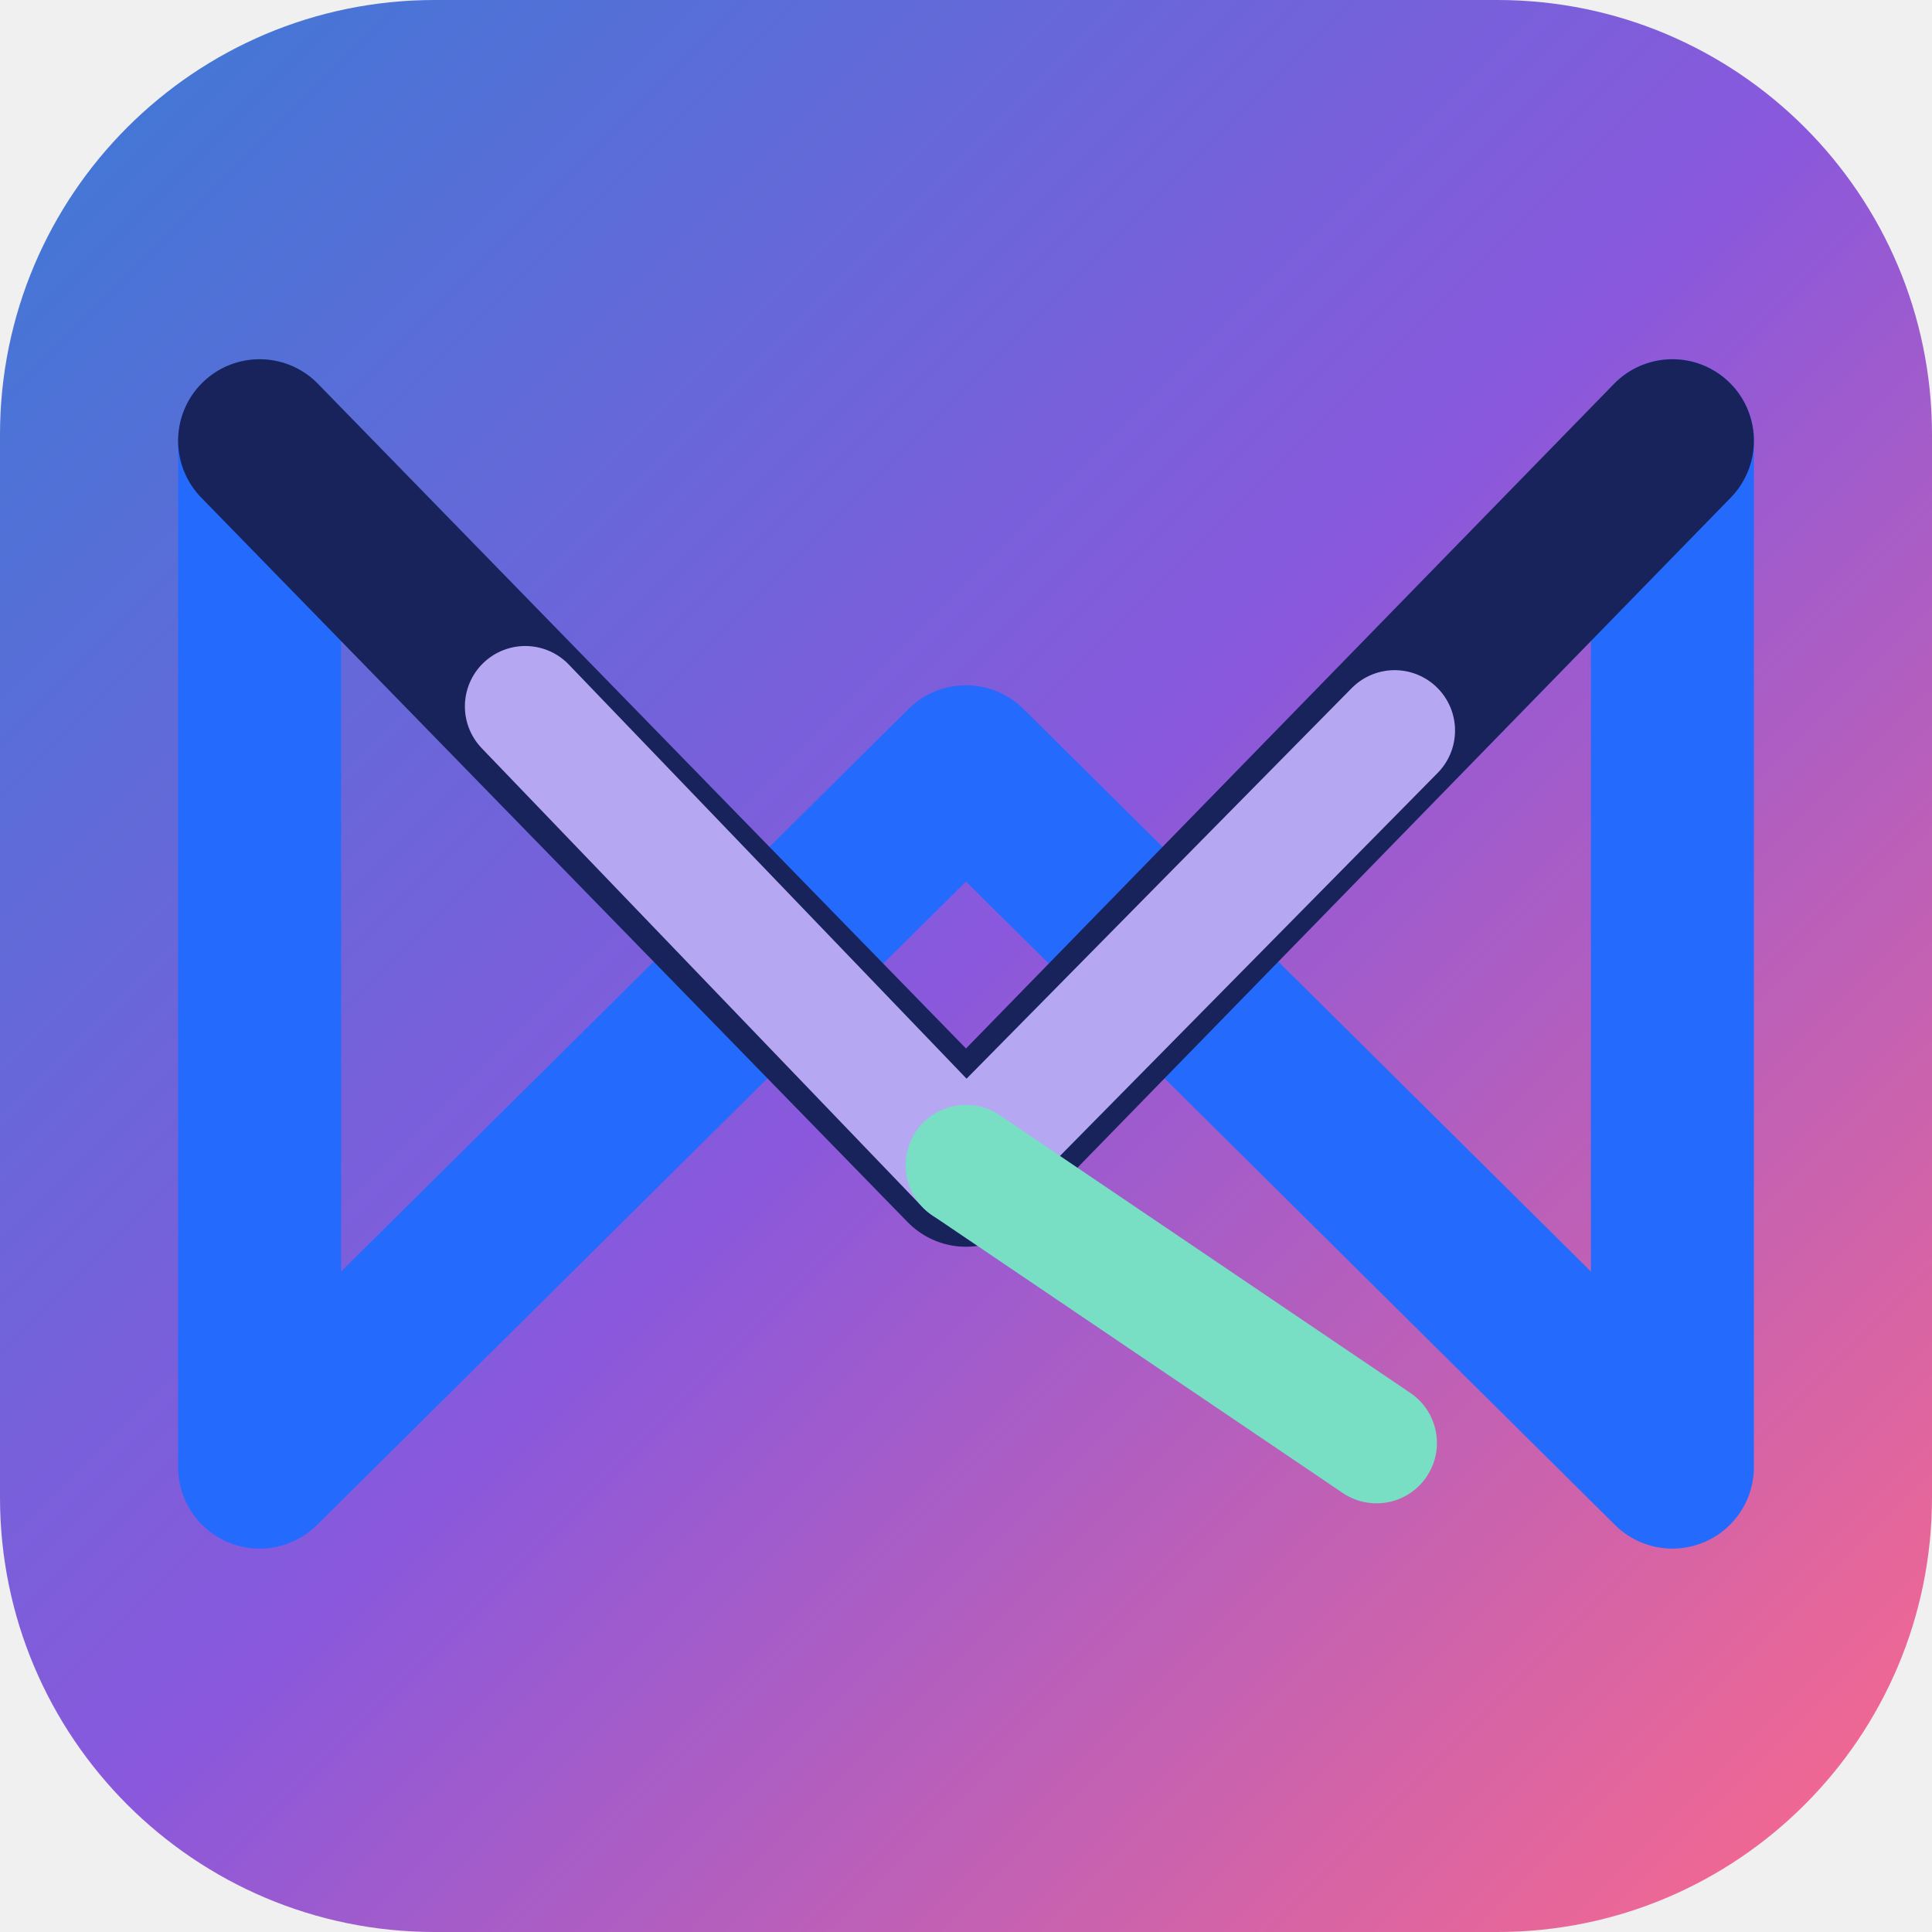
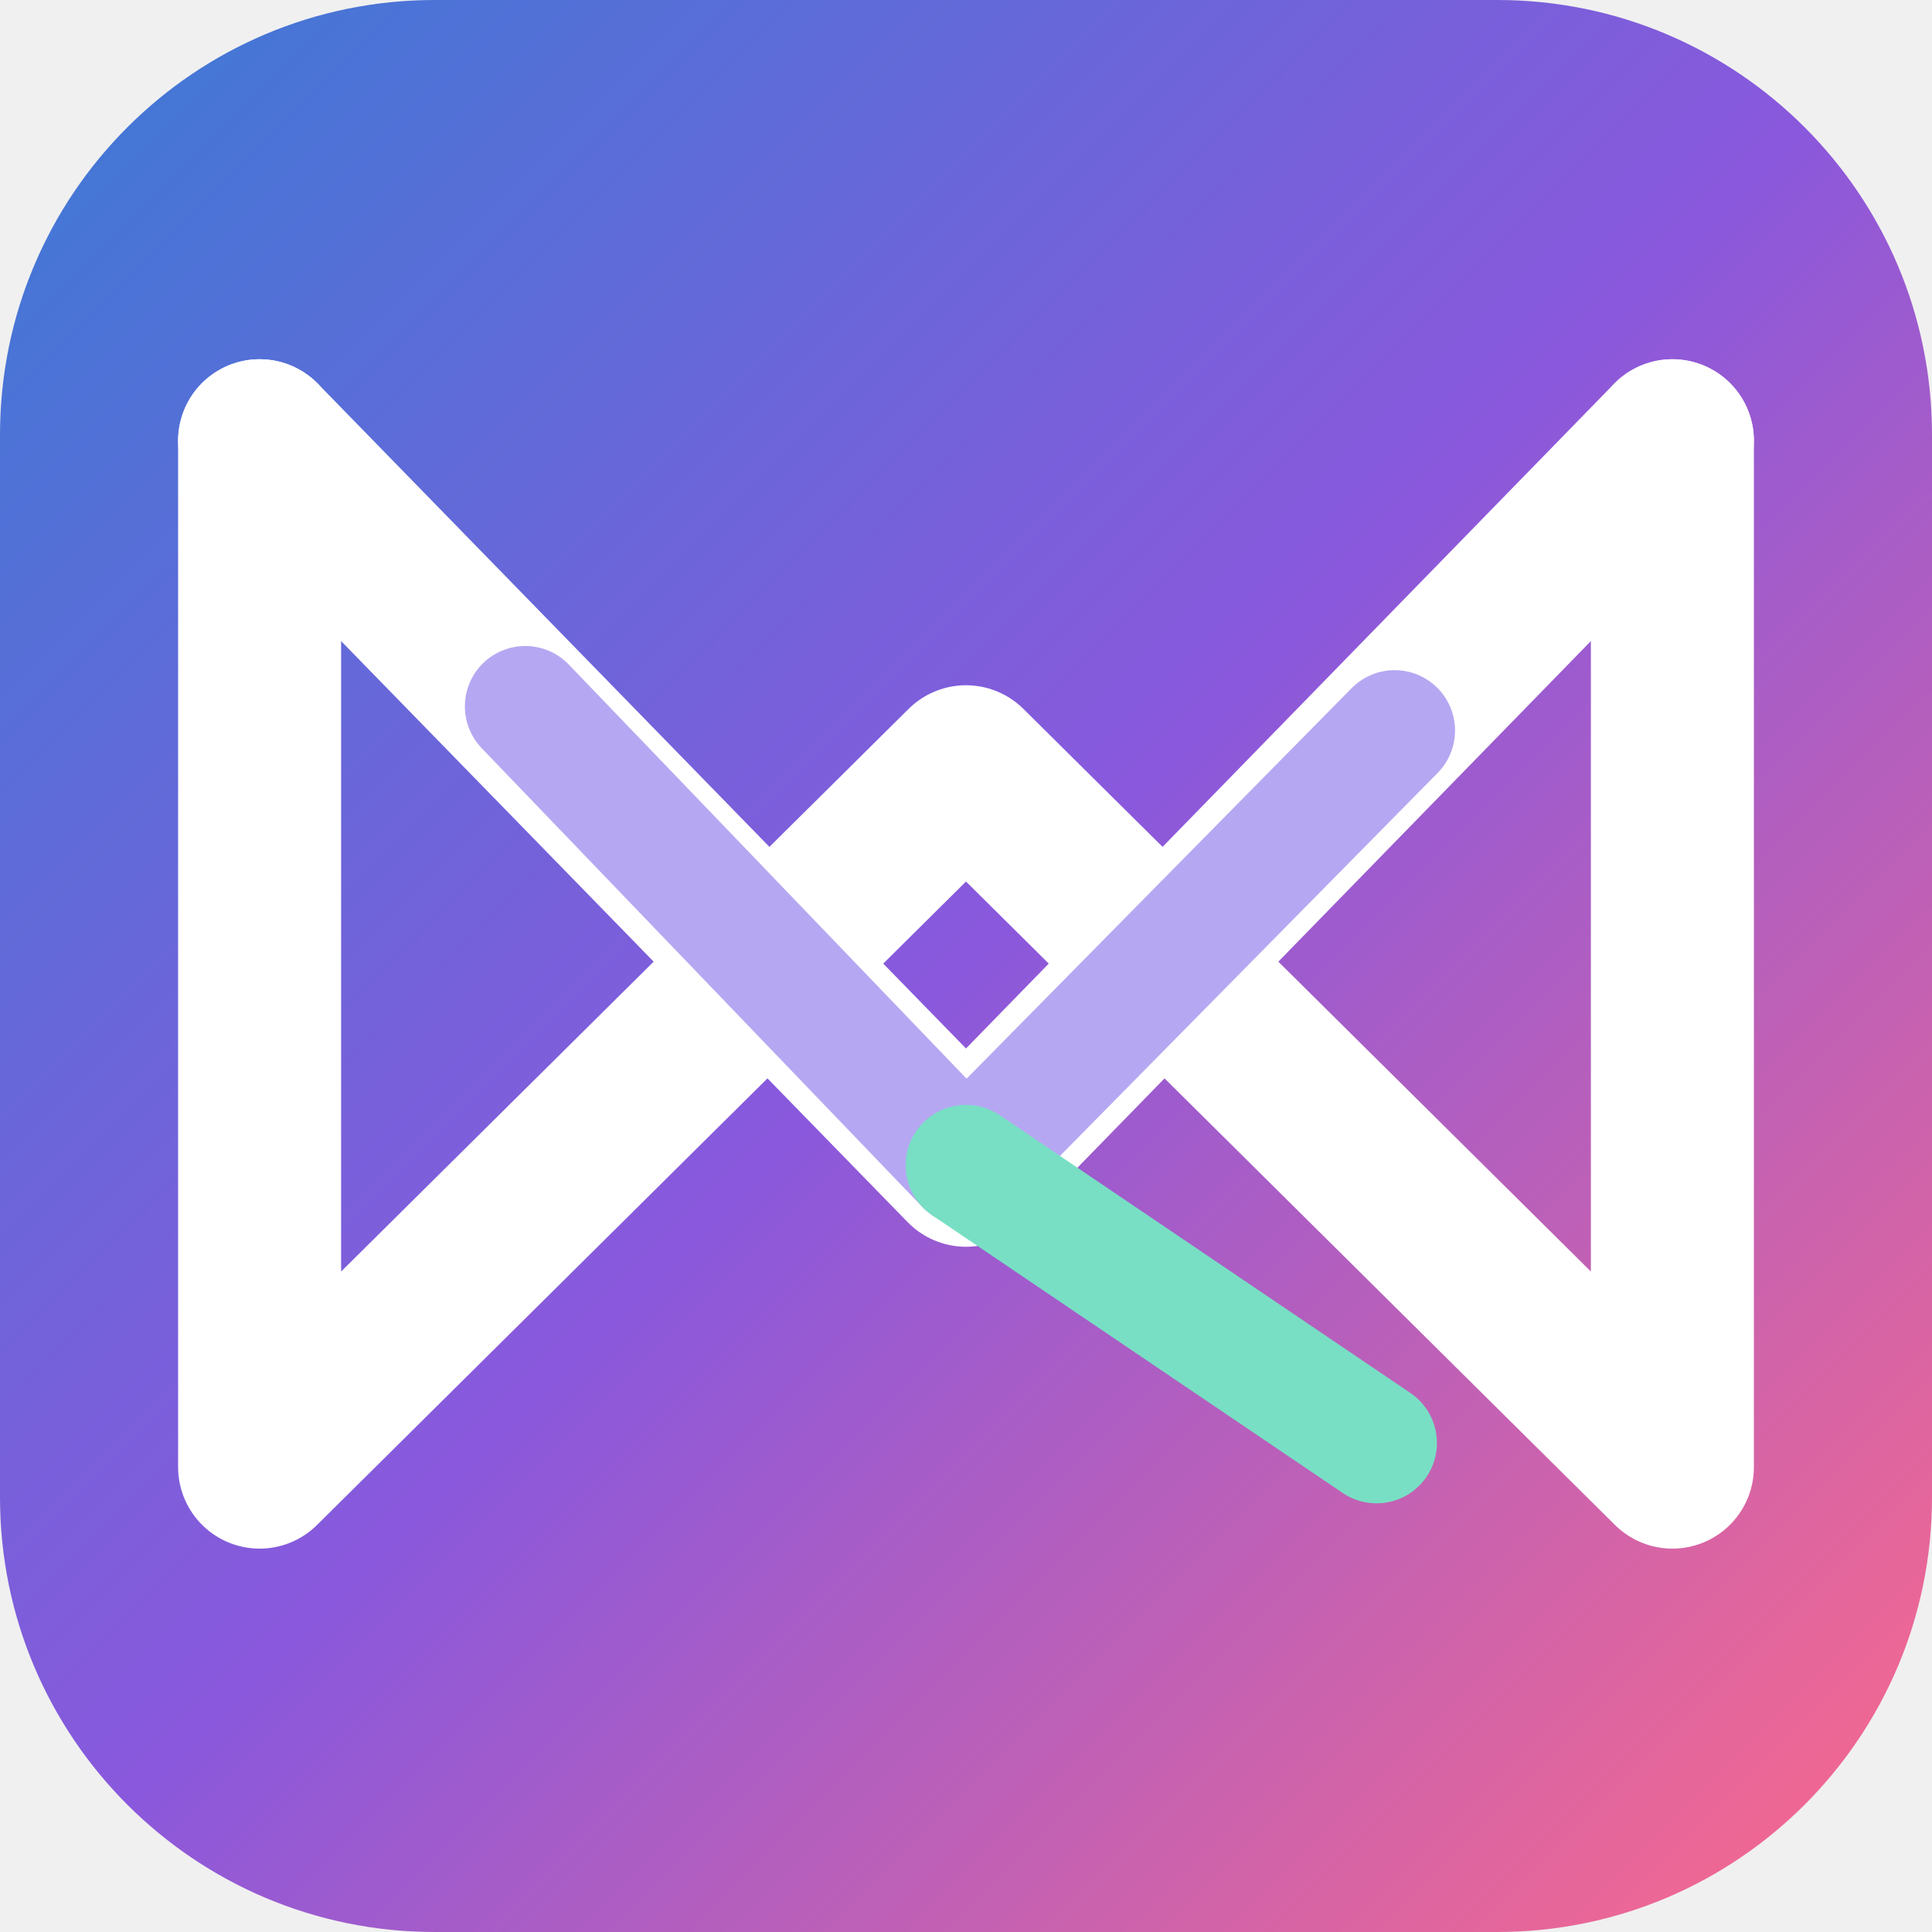
<svg xmlns="http://www.w3.org/2000/svg" viewBox="0 0 320 320" fill="none">
  <defs>
    <linearGradient id="sunset-gradient" x1="0%" y1="0%" x2="100%" y2="100%">
      <stop offset="0%" stop-color="#3A7BD5" />
      <stop offset="50%" stop-color="#8A58DC" />
      <stop offset="100%" stop-color="#FF6A88" />
    </linearGradient>
  </defs>
  <rect width="320" height="320" rx="72" fill="url(#sunset-gradient)" />
-   <path d="M43 73V243L160 127L277 243V73" stroke="#246BFD" stroke-width="27" stroke-linecap="round" stroke-linejoin="round" />
-   <path d="M43 73L160 193L277 73" stroke="#18235C" stroke-width="27" stroke-linecap="round" stroke-linejoin="round" />
+   <path d="M43 73V243L160 127L277 243V73" stroke="#FFFFFF" stroke-width="27" stroke-linecap="round" stroke-linejoin="round" />
+   <path d="M43 73L160 193L277 73" stroke="#FFFFFF" stroke-width="27" stroke-linecap="round" stroke-linejoin="round" />
  <path d="M87 117L160 193L231 121" stroke="#B6A7F2" stroke-width="20" stroke-linecap="round" stroke-linejoin="round" />
  <path d="M160 193L228 239" stroke="#78DFC4" stroke-width="20" stroke-linecap="round" />
</svg>
